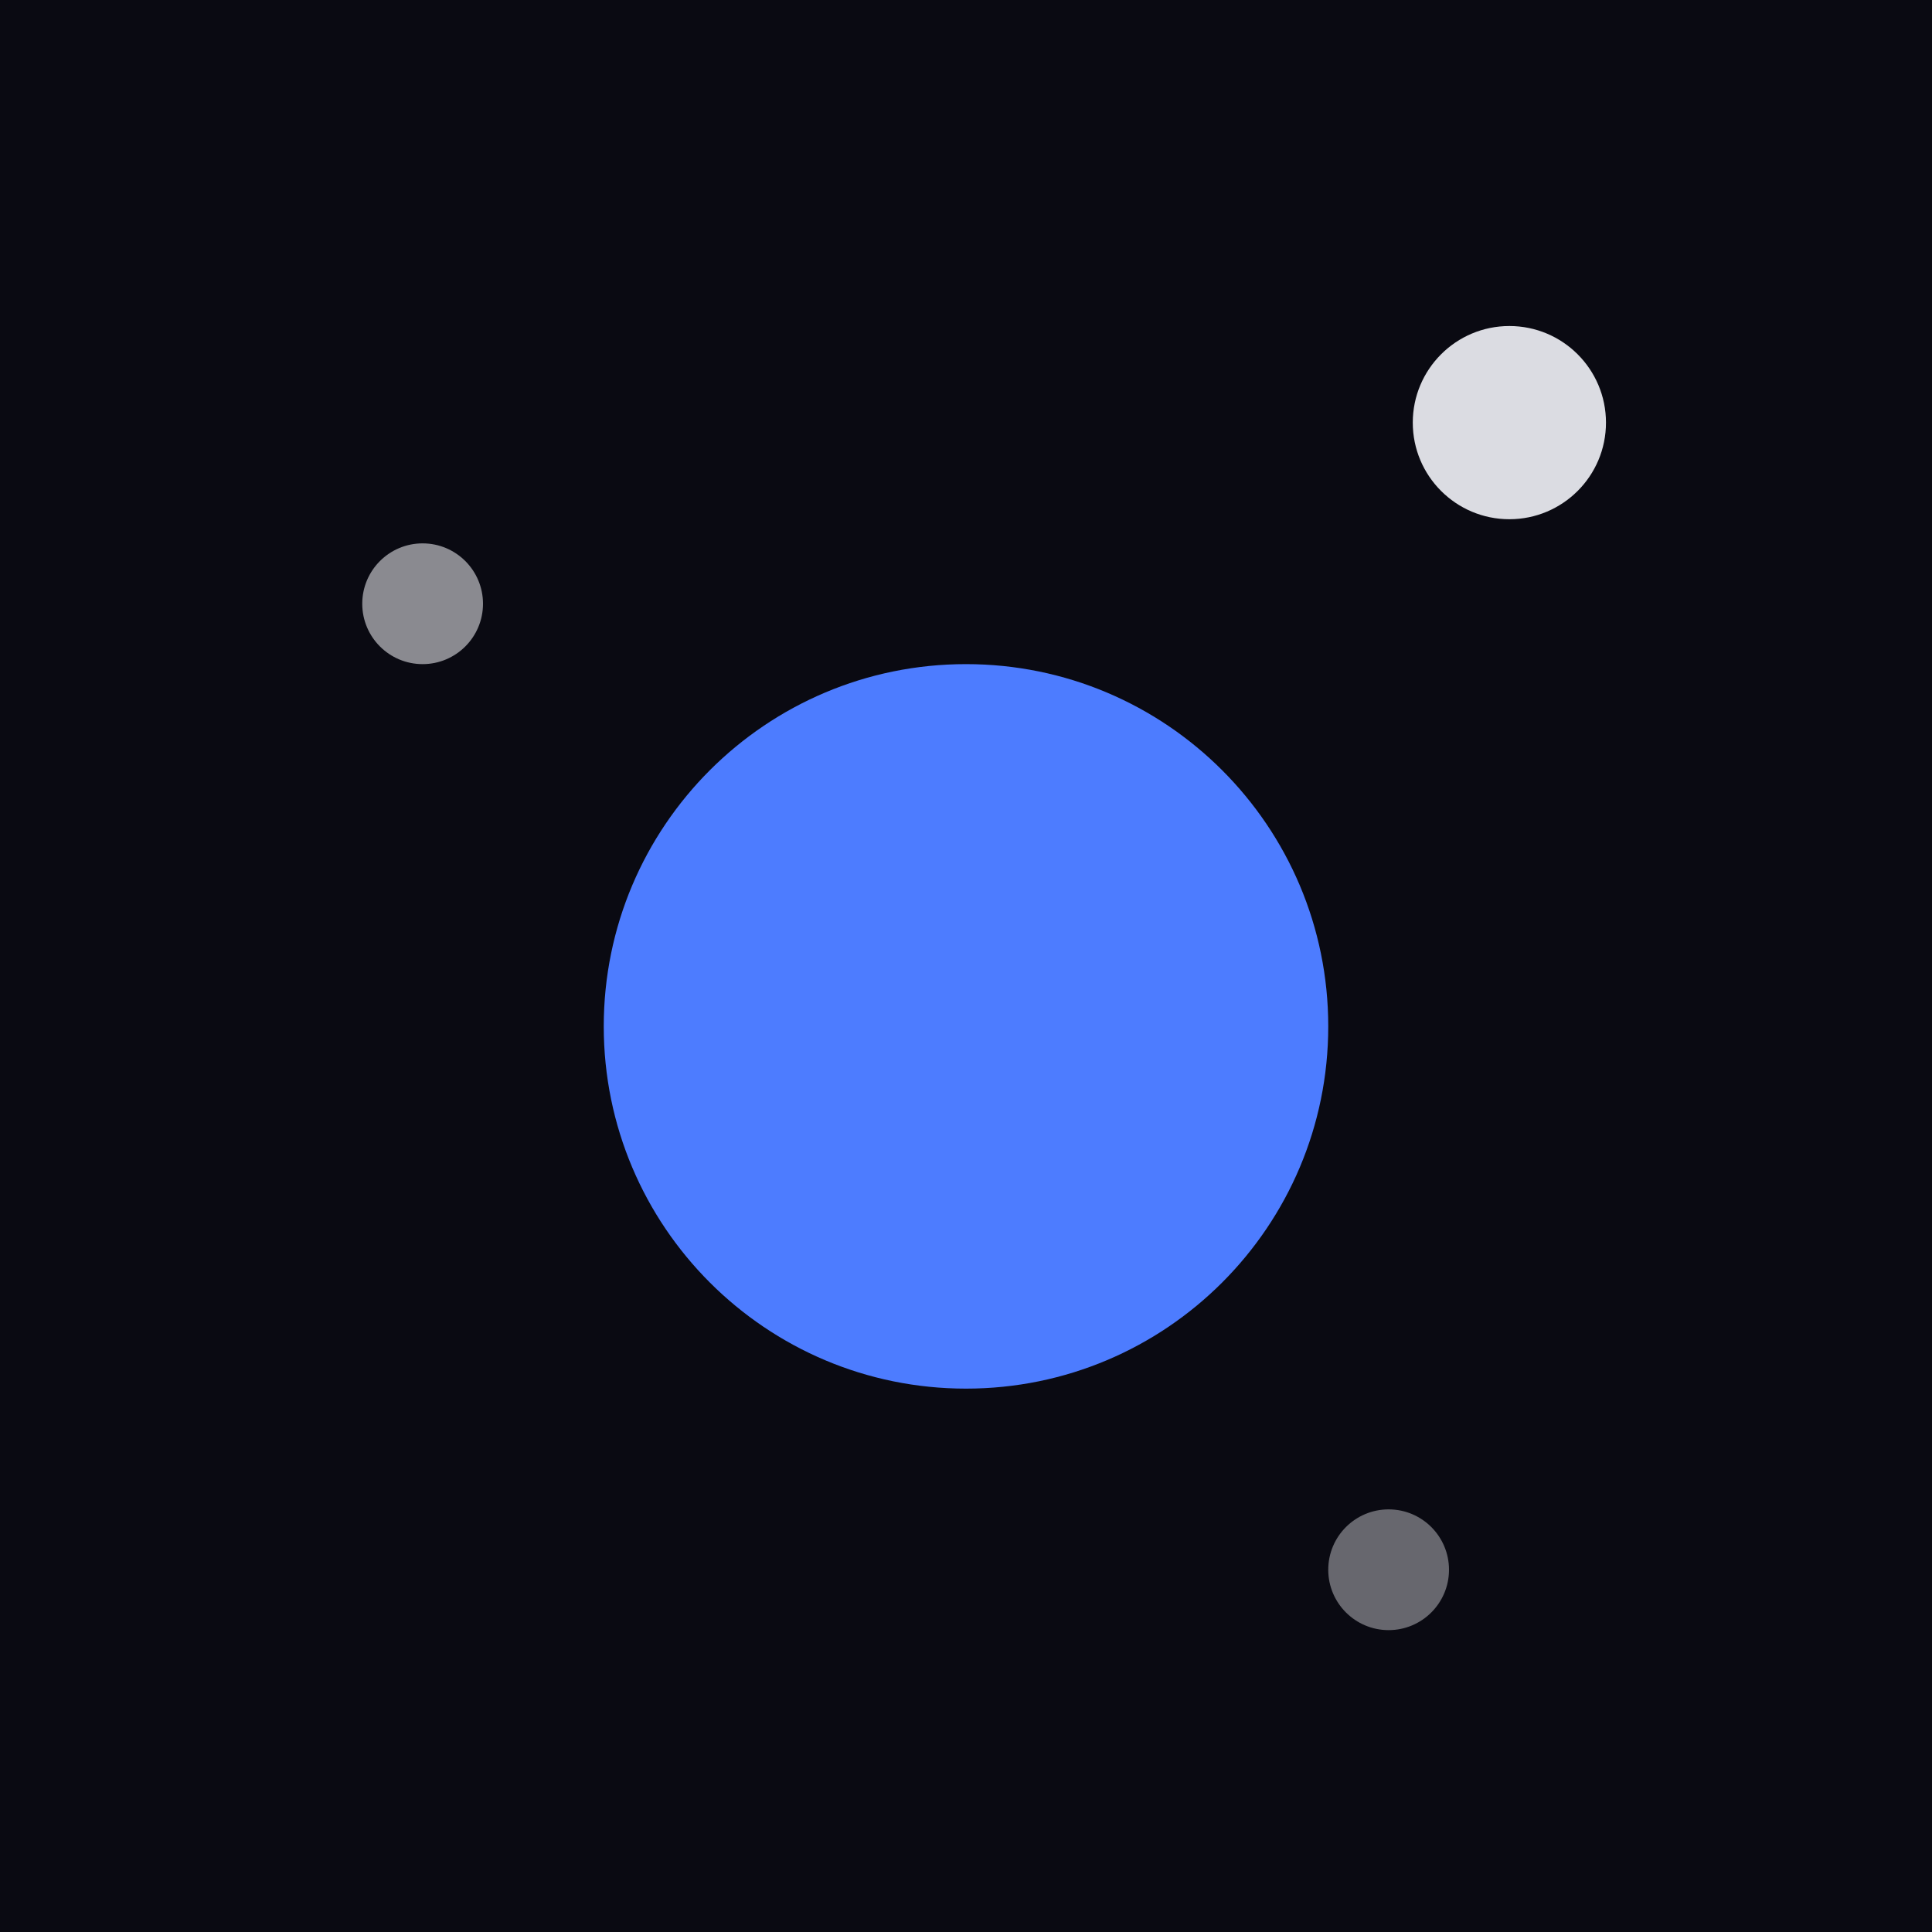
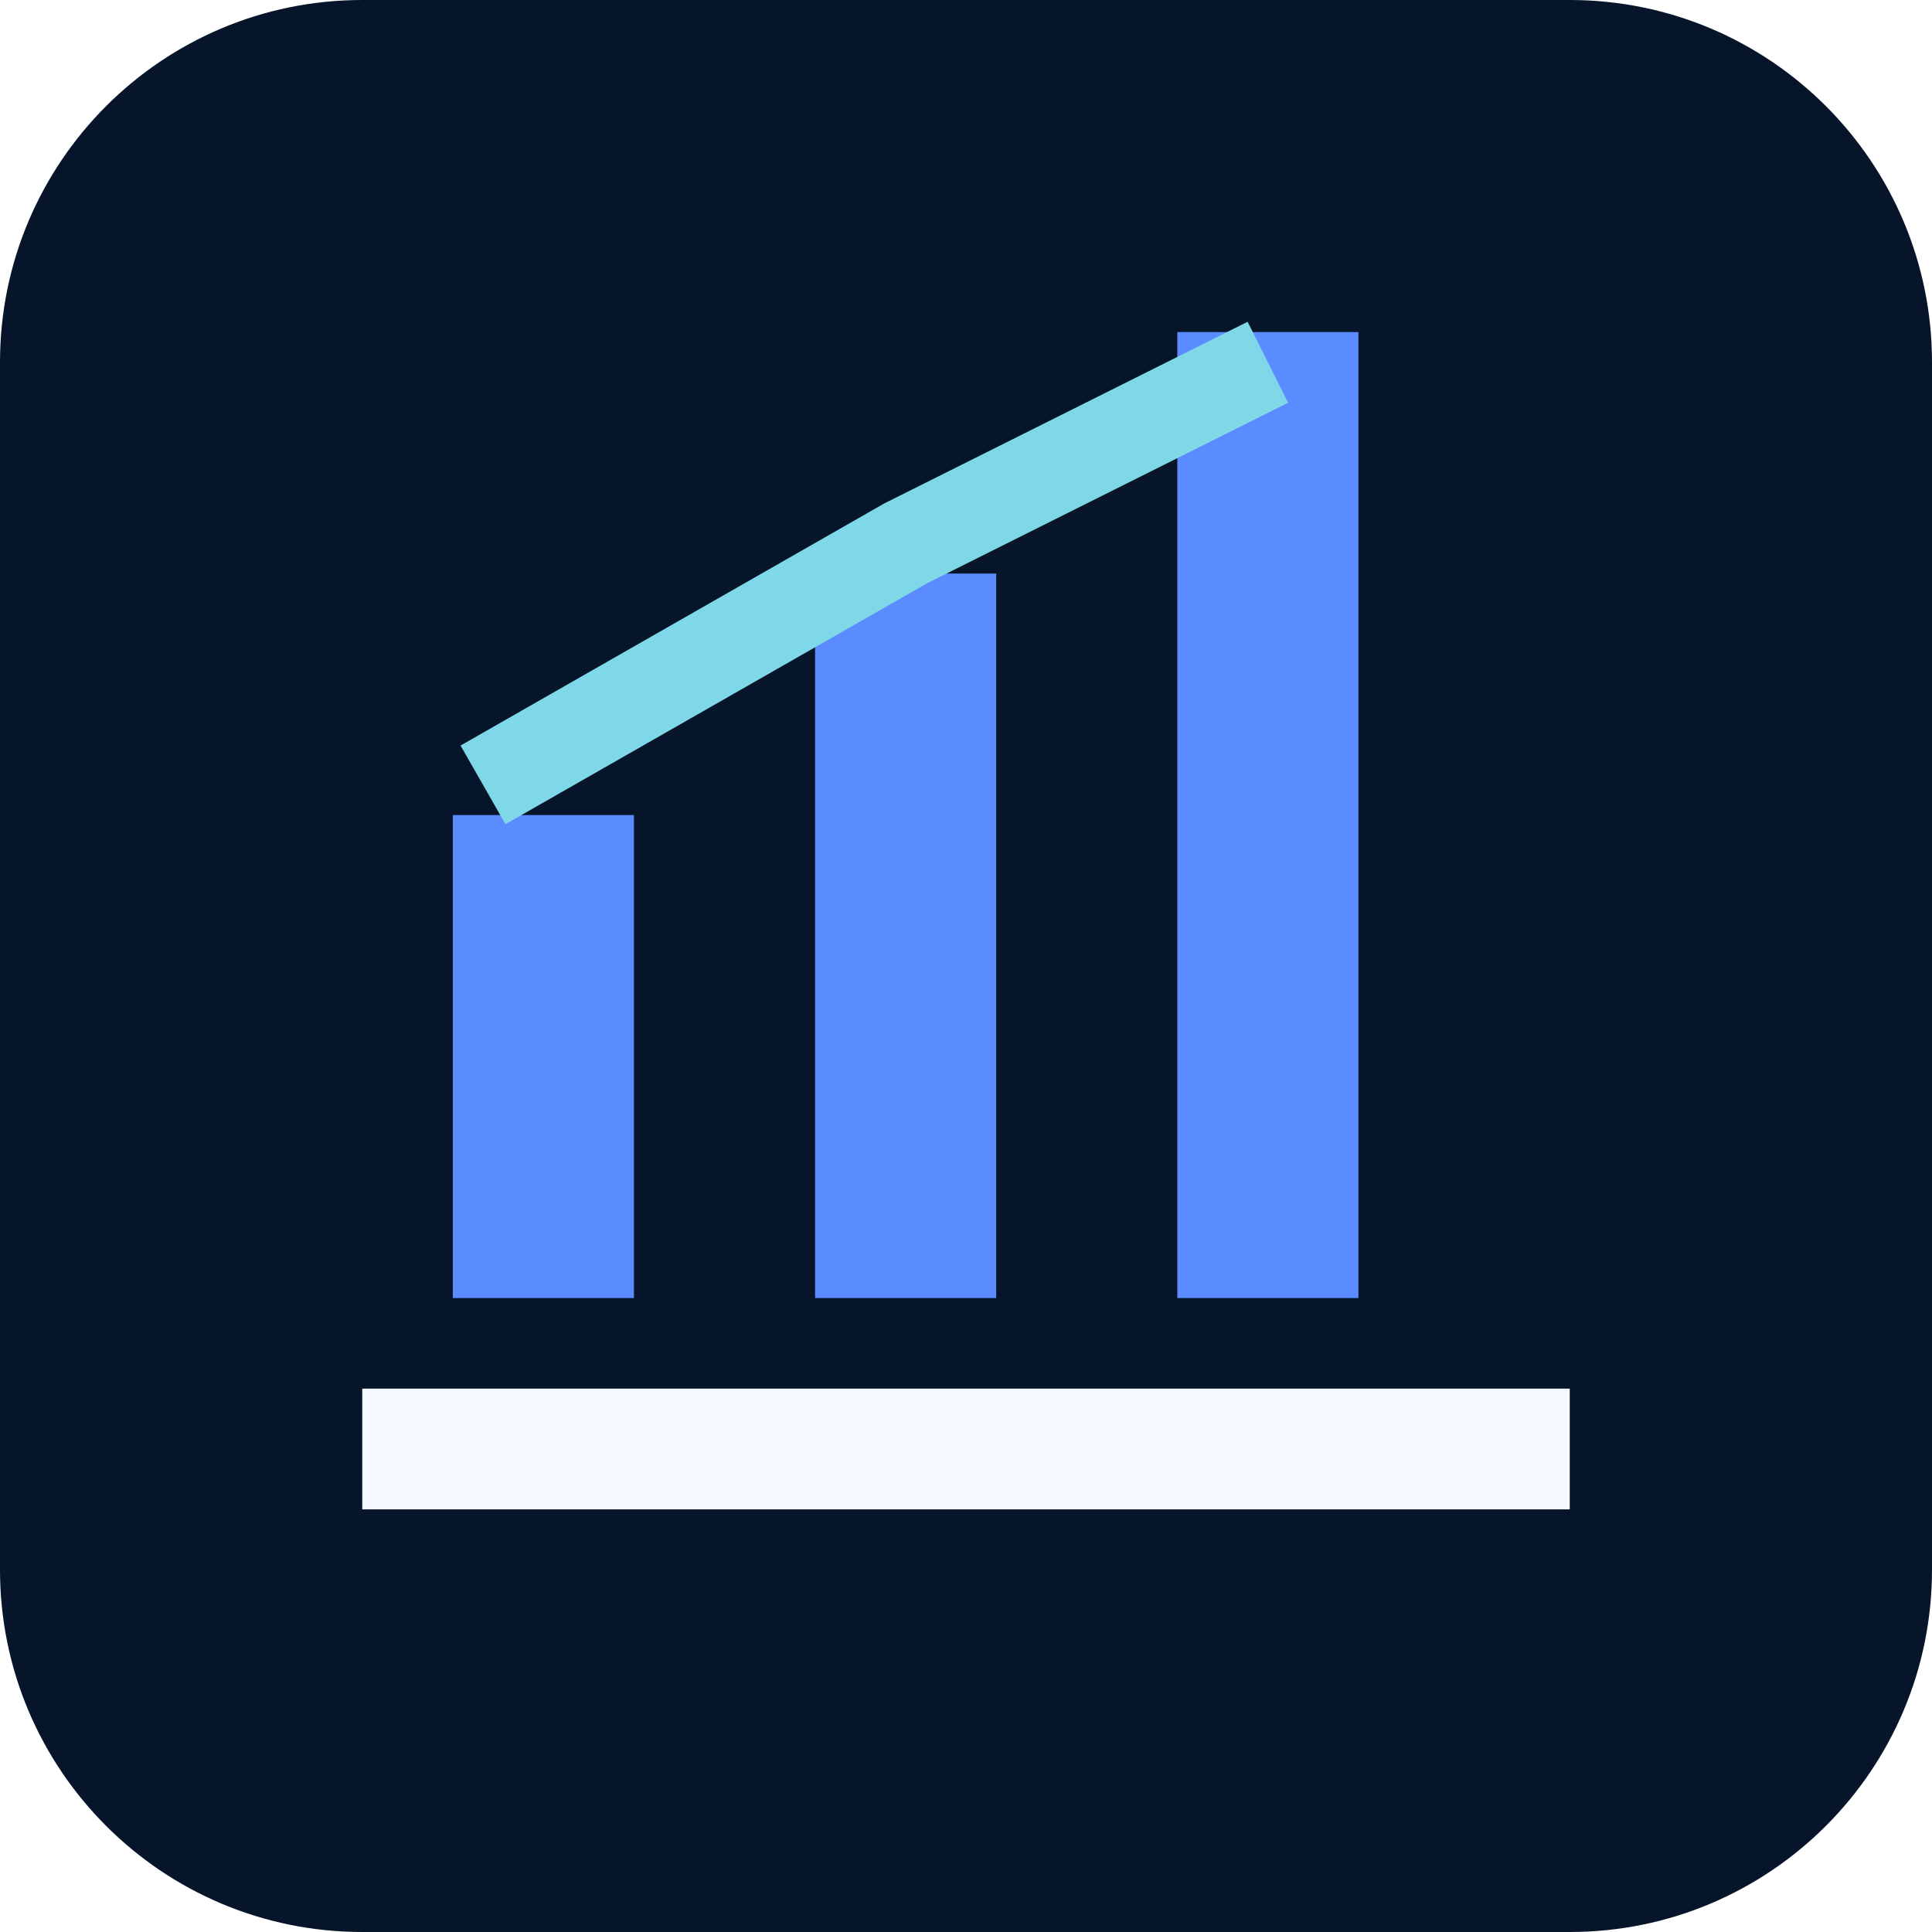
<svg xmlns="http://www.w3.org/2000/svg" viewBox="0 0 32 32">
-   <rect width="32" height="32" fill="#0a0a12" />
-   <circle cx="16" cy="17" r="6" fill="#4d7cff" />
-   <circle cx="25" cy="7" r="1.6" fill="#f2f3f8" opacity="0.9" />
-   <circle cx="7" cy="10" r="1" fill="#f2f3f8" opacity="0.55" />
-   <circle cx="23" cy="26" r="1" fill="#f2f3f8" opacity="0.4" />
+   <rect width="32" height="32" rx="6" fill="#06152a" />
+   <path d="M6 24h20" stroke="#f5f8ff" stroke-width="2" />
+   <path d="M9 20v-5M15 20v-9M21 20v-13" stroke="#5b8cff" stroke-width="3" stroke-linecap="square" />
+   <path d="M8 13l7-4 6-3" fill="none" stroke="#7ed8e8" stroke-width="1.5" />
</svg>
